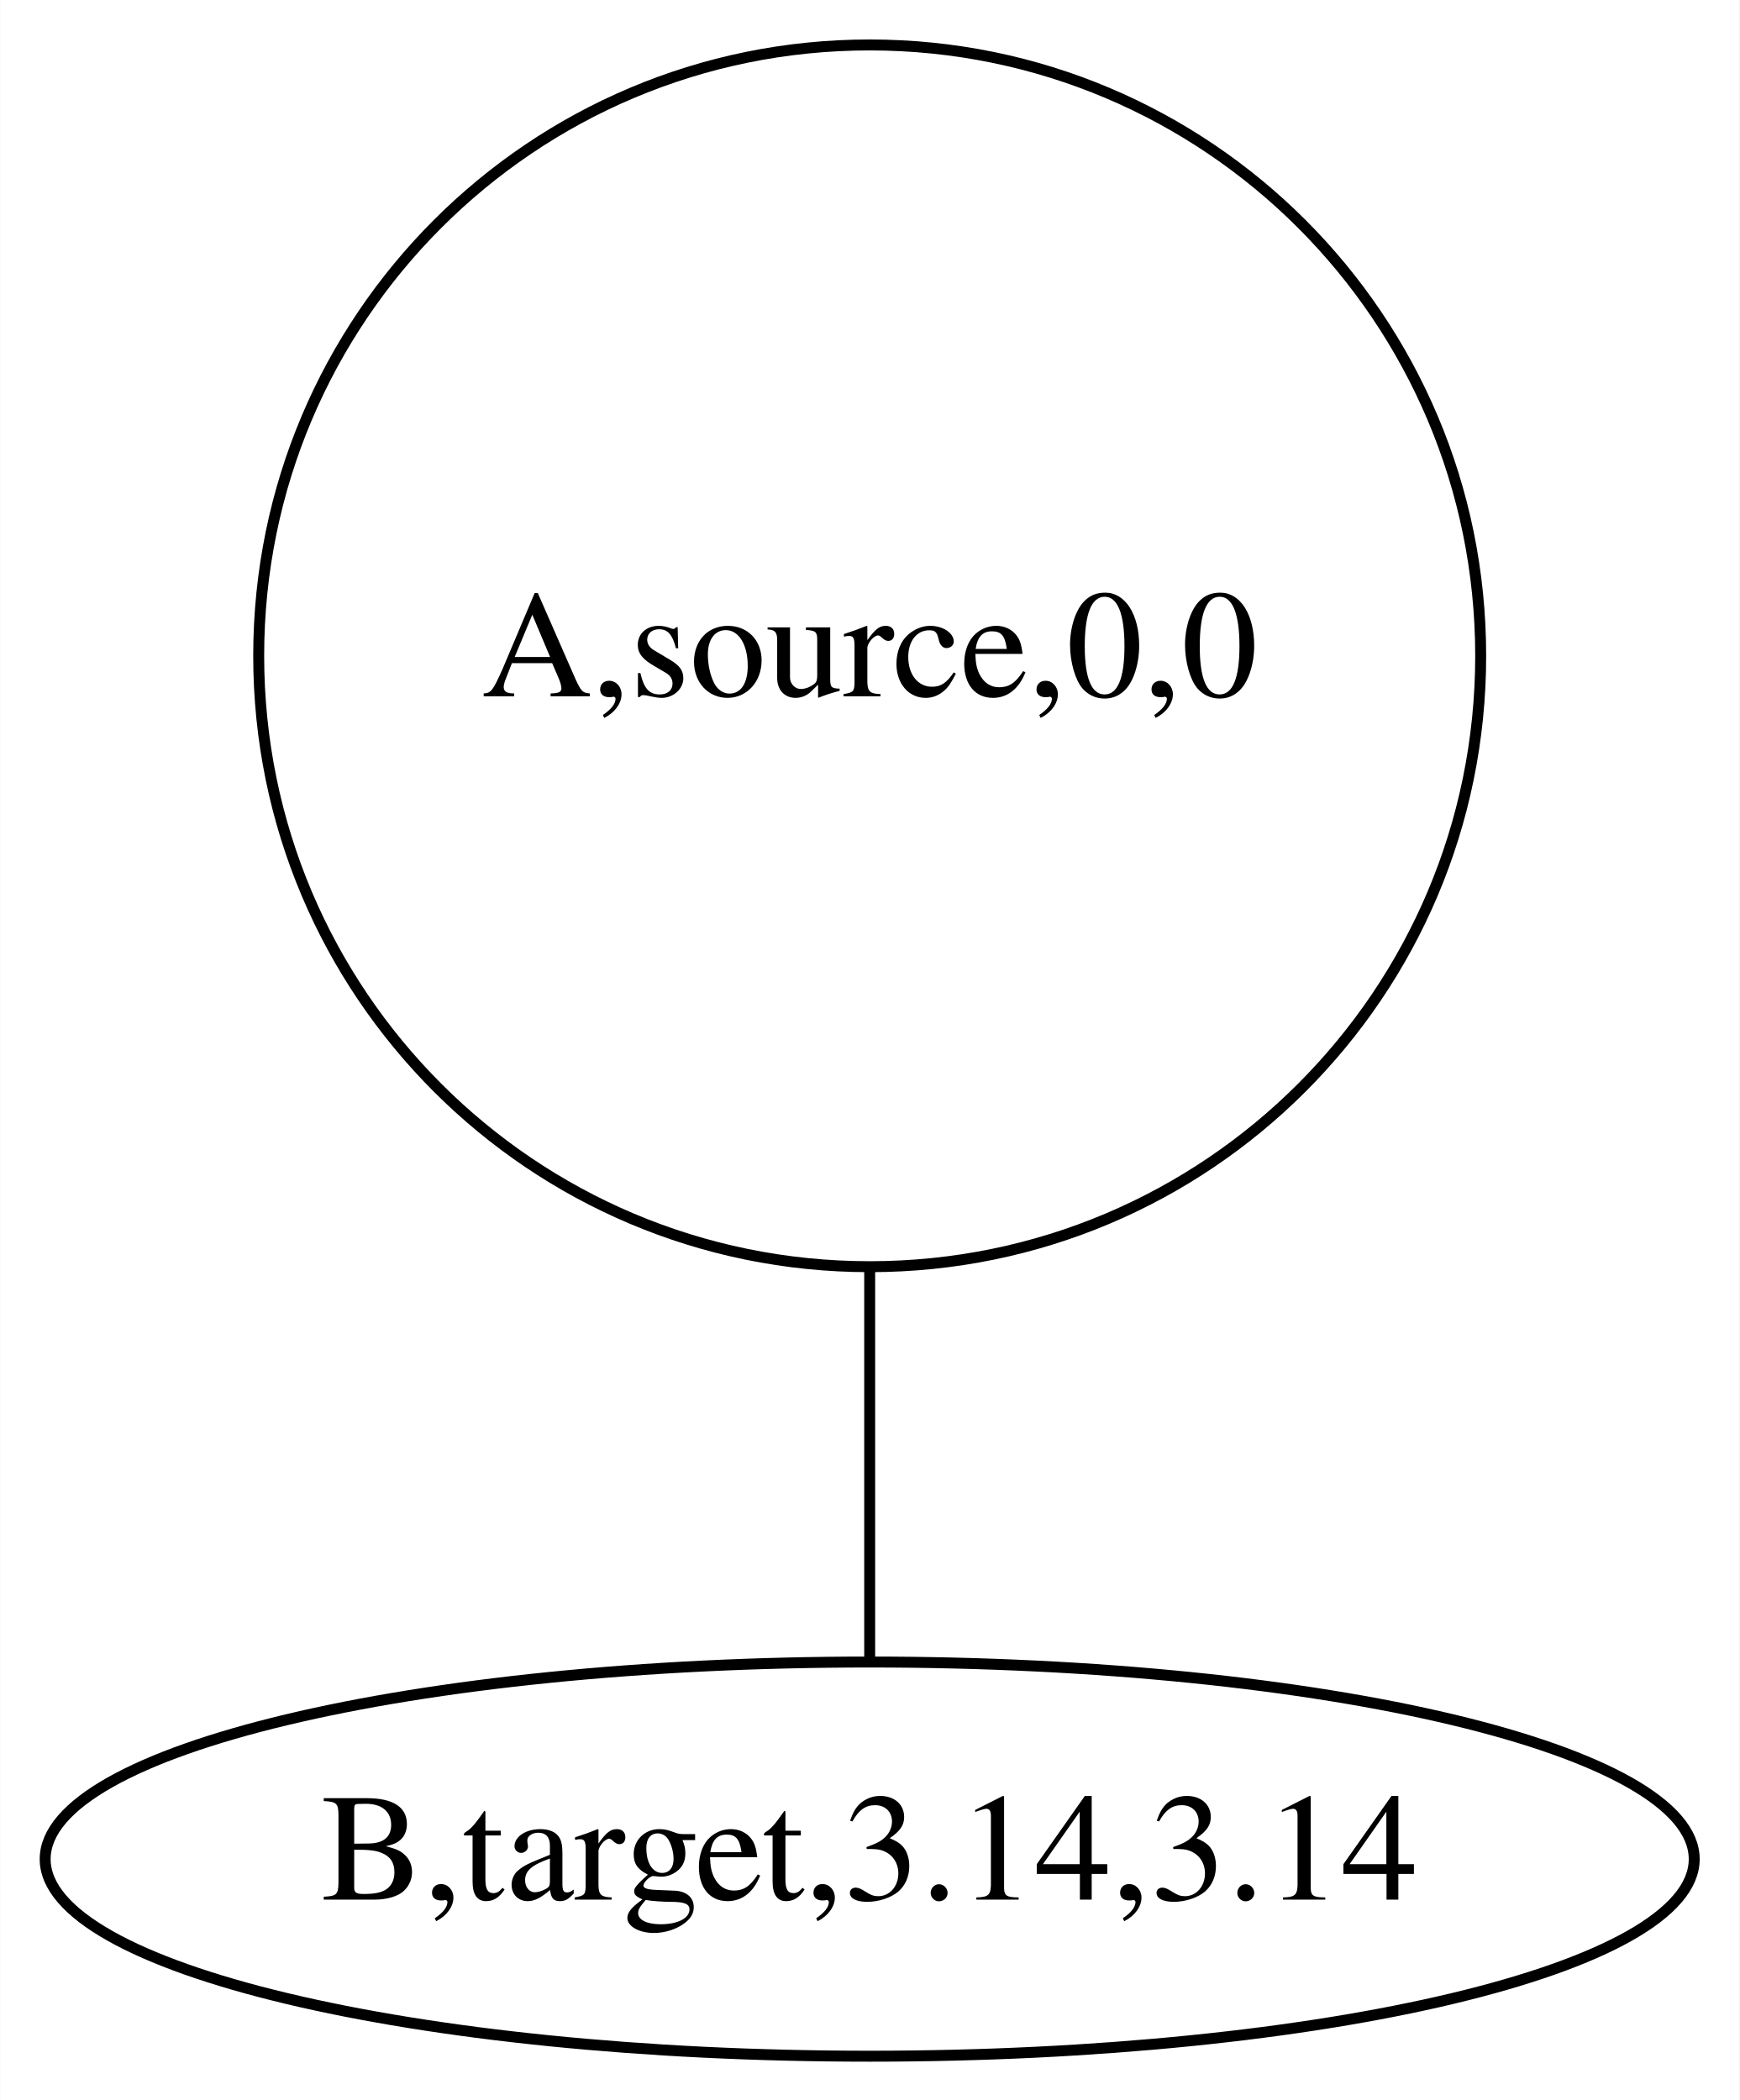
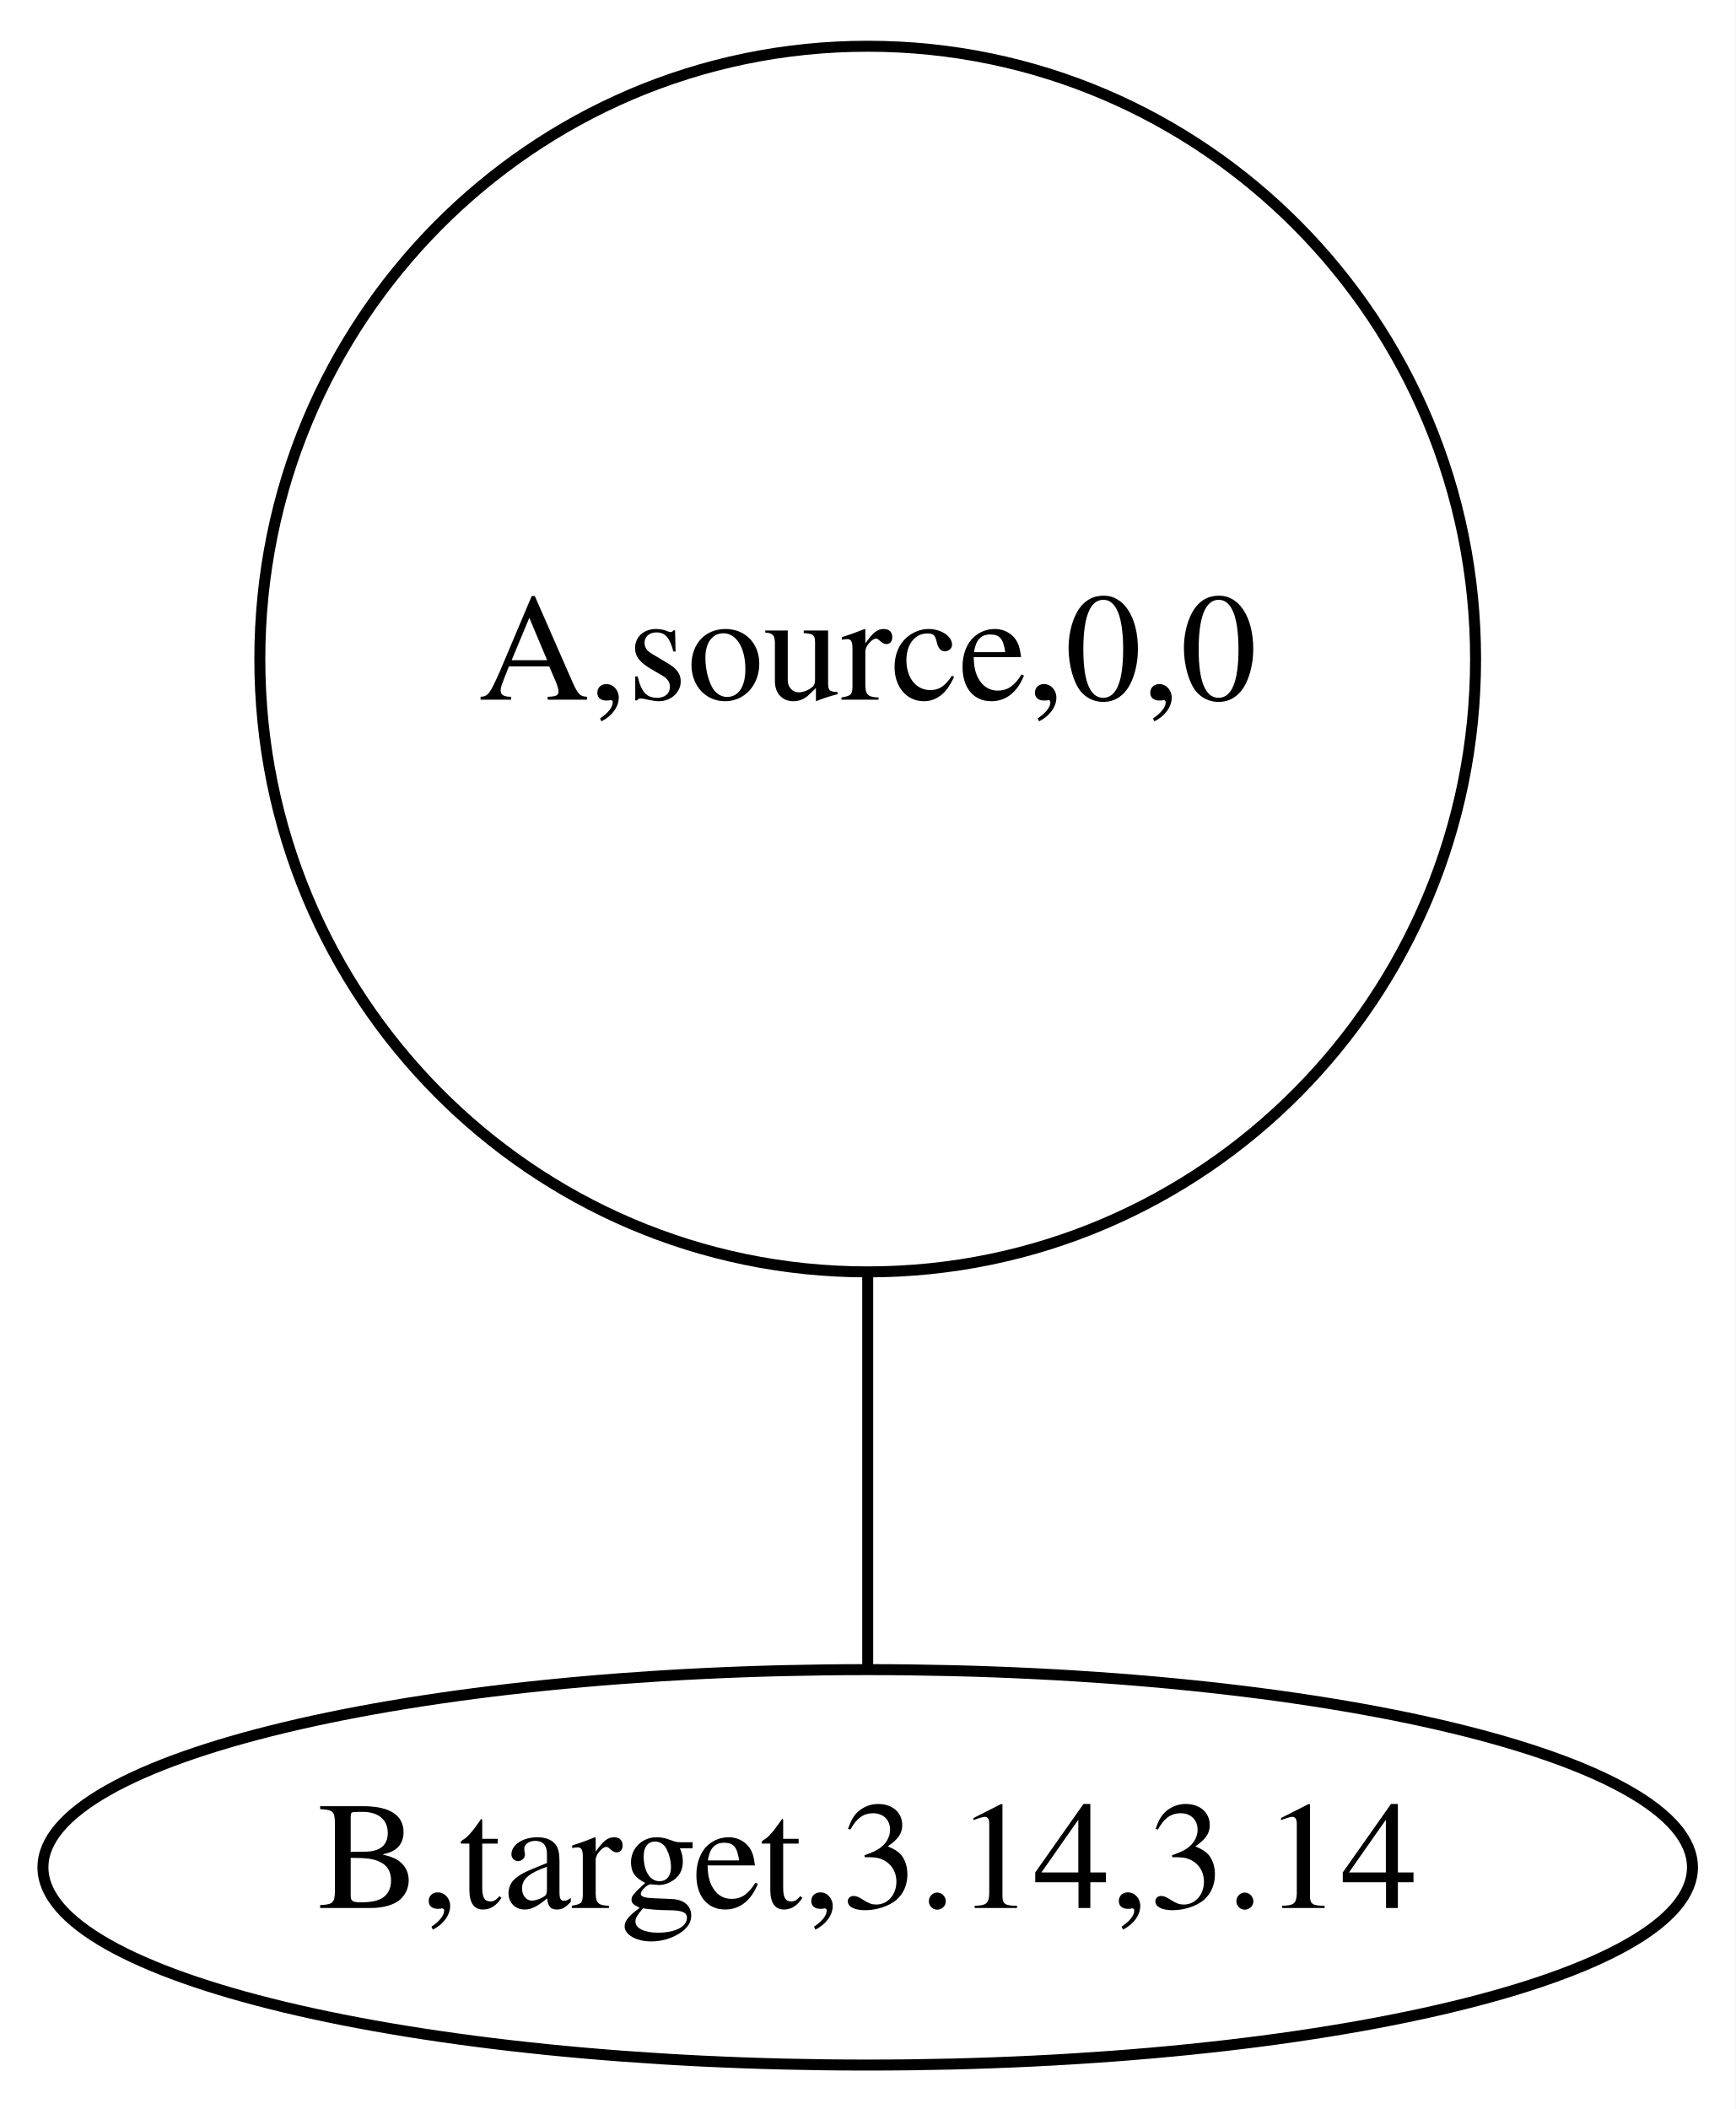
- <svg xmlns="http://www.w3.org/2000/svg" width="159pt" height="192pt" viewBox="0.00 0.00 158.79 191.79">
-   <g id="graph0" class="graph" transform="scale(1 1) rotate(0) translate(4 187.79)">
-     <polygon fill="white" stroke="none" points="-4,4 -4,-187.79 154.787,-187.79 154.787,4 -4,4" />
+ <svg xmlns="http://www.w3.org/2000/svg" width="158pt" height="192pt" viewBox="0.00 0.00 158.00 192.00">
+   <g id="graph0" class="graph" transform="scale(1 1) rotate(0) translate(4 188)">
+     <polygon fill="white" stroke="none" points="-4,4 -4,-188 154,-188 154,4 -4,4" />
    <g id="node1" class="node">
-       <ellipse fill="none" stroke="black" cx="75.393" cy="-127.895" rx="55.79" ry="55.79" />
-       <text text-anchor="middle" x="75.393" y="-124.195" font-family="Times,serif" font-size="14.00">A,source,0,0</text>
+       <ellipse fill="none" stroke="black" cx="75" cy="-128" rx="55.344" ry="55.79" />
+       <text text-anchor="middle" x="75" y="-124.3" font-family="Times,serif" font-size="14.00">A,source,0,0</text>
    </g>
    <g id="node2" class="node">
-       <ellipse fill="none" stroke="black" cx="75.393" cy="-18" rx="75.287" ry="18" />
-       <text text-anchor="middle" x="75.393" y="-14.3" font-family="Times,serif" font-size="14.00">B,target,3.14,3.14</text>
+       <ellipse fill="none" stroke="black" cx="75" cy="-18" rx="75.09" ry="18" />
+       <text text-anchor="middle" x="75" y="-14.3" font-family="Times,serif" font-size="14.00">B,target,3.14,3.14</text>
    </g>
    <g id="edge1" class="edge">
-       <path fill="none" stroke="black" d="M75.393,-71.999C75.393,-59.089 75.393,-46.251 75.393,-36.444" />
+       <path fill="none" stroke="black" d="M75,-72.051C75,-59.128 75,-46.277 75,-36.461" />
    </g>
  </g>
</svg>
